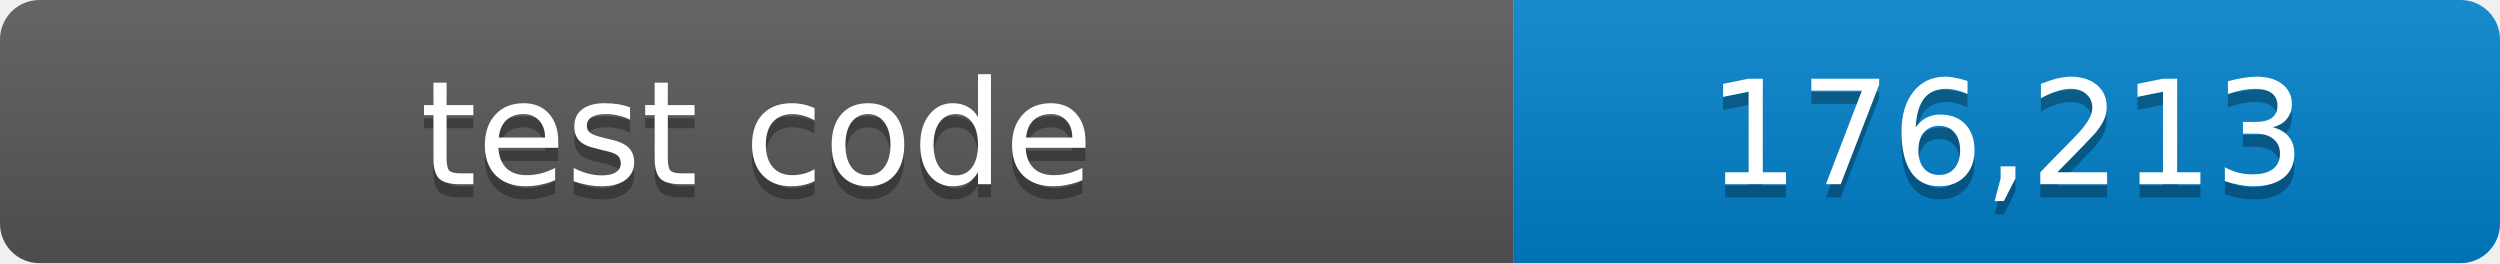
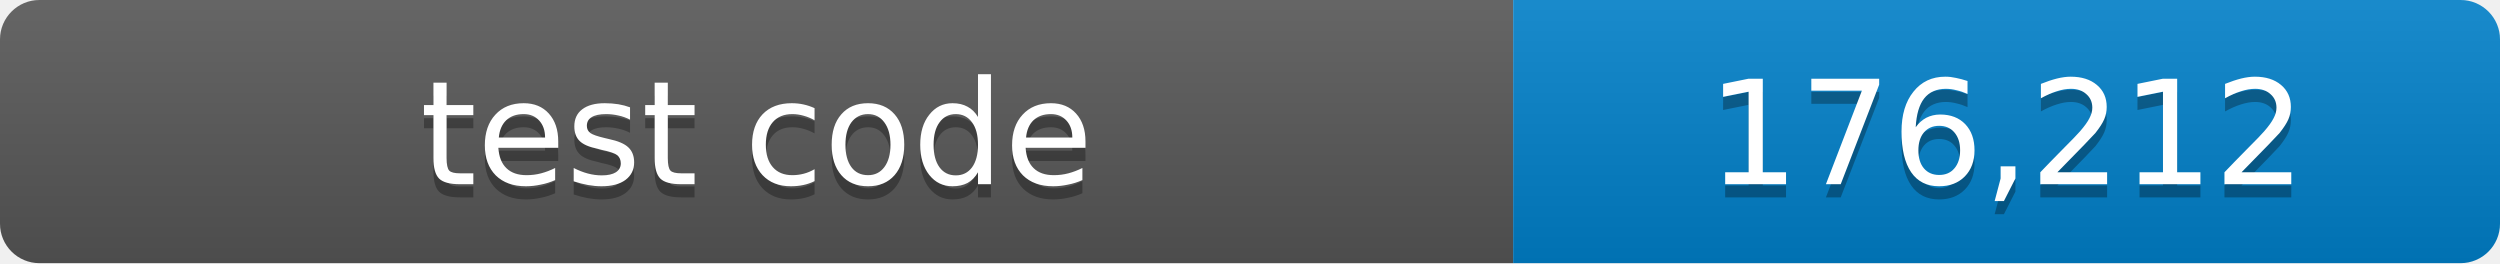
- <svg xmlns="http://www.w3.org/2000/svg" width="190" height="20" role="img" aria-label="test code: 176,213 lines">
+ <svg xmlns="http://www.w3.org/2000/svg" width="190" height="20" role="img" aria-label="test code: 176,212 lines">
  <linearGradient id="shade" x2="0" y2="100%">
    <stop offset="0" stop-color="#fff" stop-opacity=".1" />
    <stop offset="1" stop-opacity=".1" />
  </linearGradient>
  <clipPath id="round">
    <rect width="190" height="20" rx="3" />
  </clipPath>
  <g clip-path="url(#round)">
    <path fill="#555" d="M0 0h115v20H0z" />
    <path fill="#007ec6" d="M115 0h75v20h-75z" />
    <path fill="url(#shade)" d="M0 0h190v20H0z" />
  </g>
  <g fill="#fff" text-anchor="middle" font-family="Verdana,Geneva,DejaVu Sans,sans-serif" font-size="11">
    <text x="57.5" y="15" fill="#010101" fill-opacity=".3">test code</text>
    <text x="57.5" y="14">test code</text>
-     <text x="152.5" y="15" fill="#010101" fill-opacity=".3">176,213</text>
-     <text x="152.5" y="14">176,213</text>
+     <text x="152.5" y="15" fill="#010101" fill-opacity=".3">176,212</text>
+     <text x="152.5" y="14">176,212</text>
  </g>
</svg>
